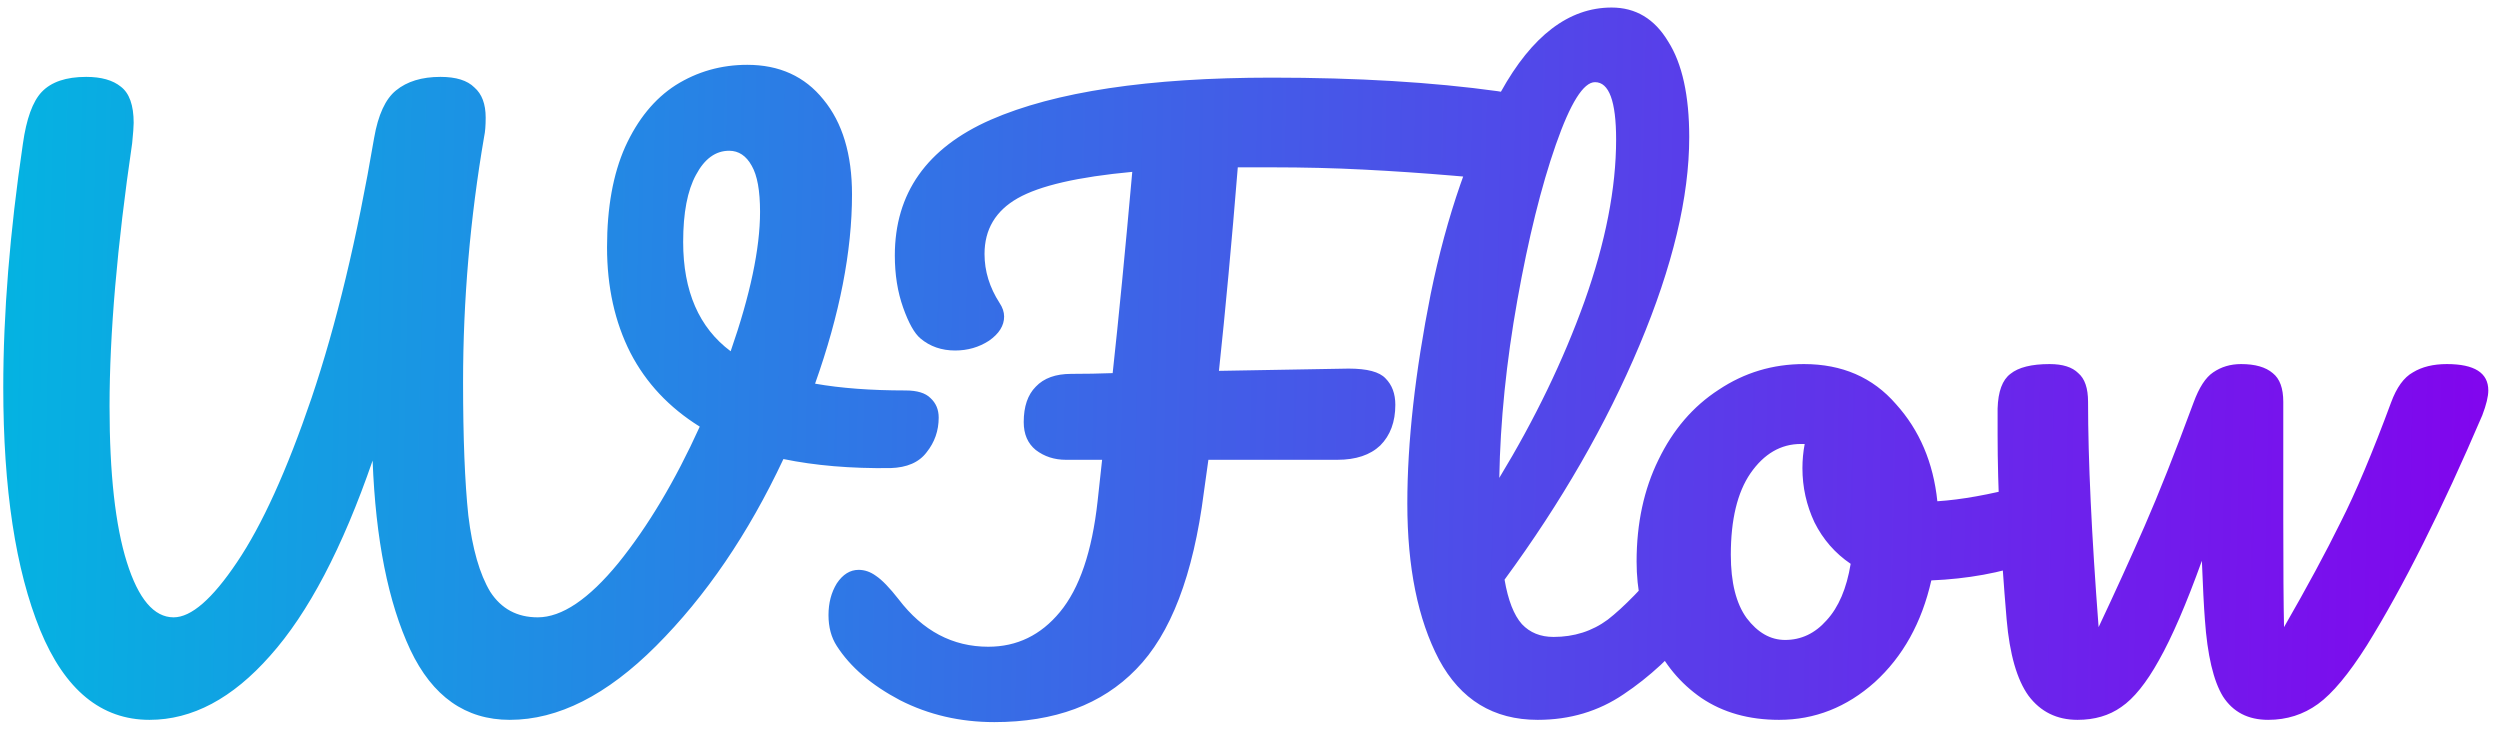
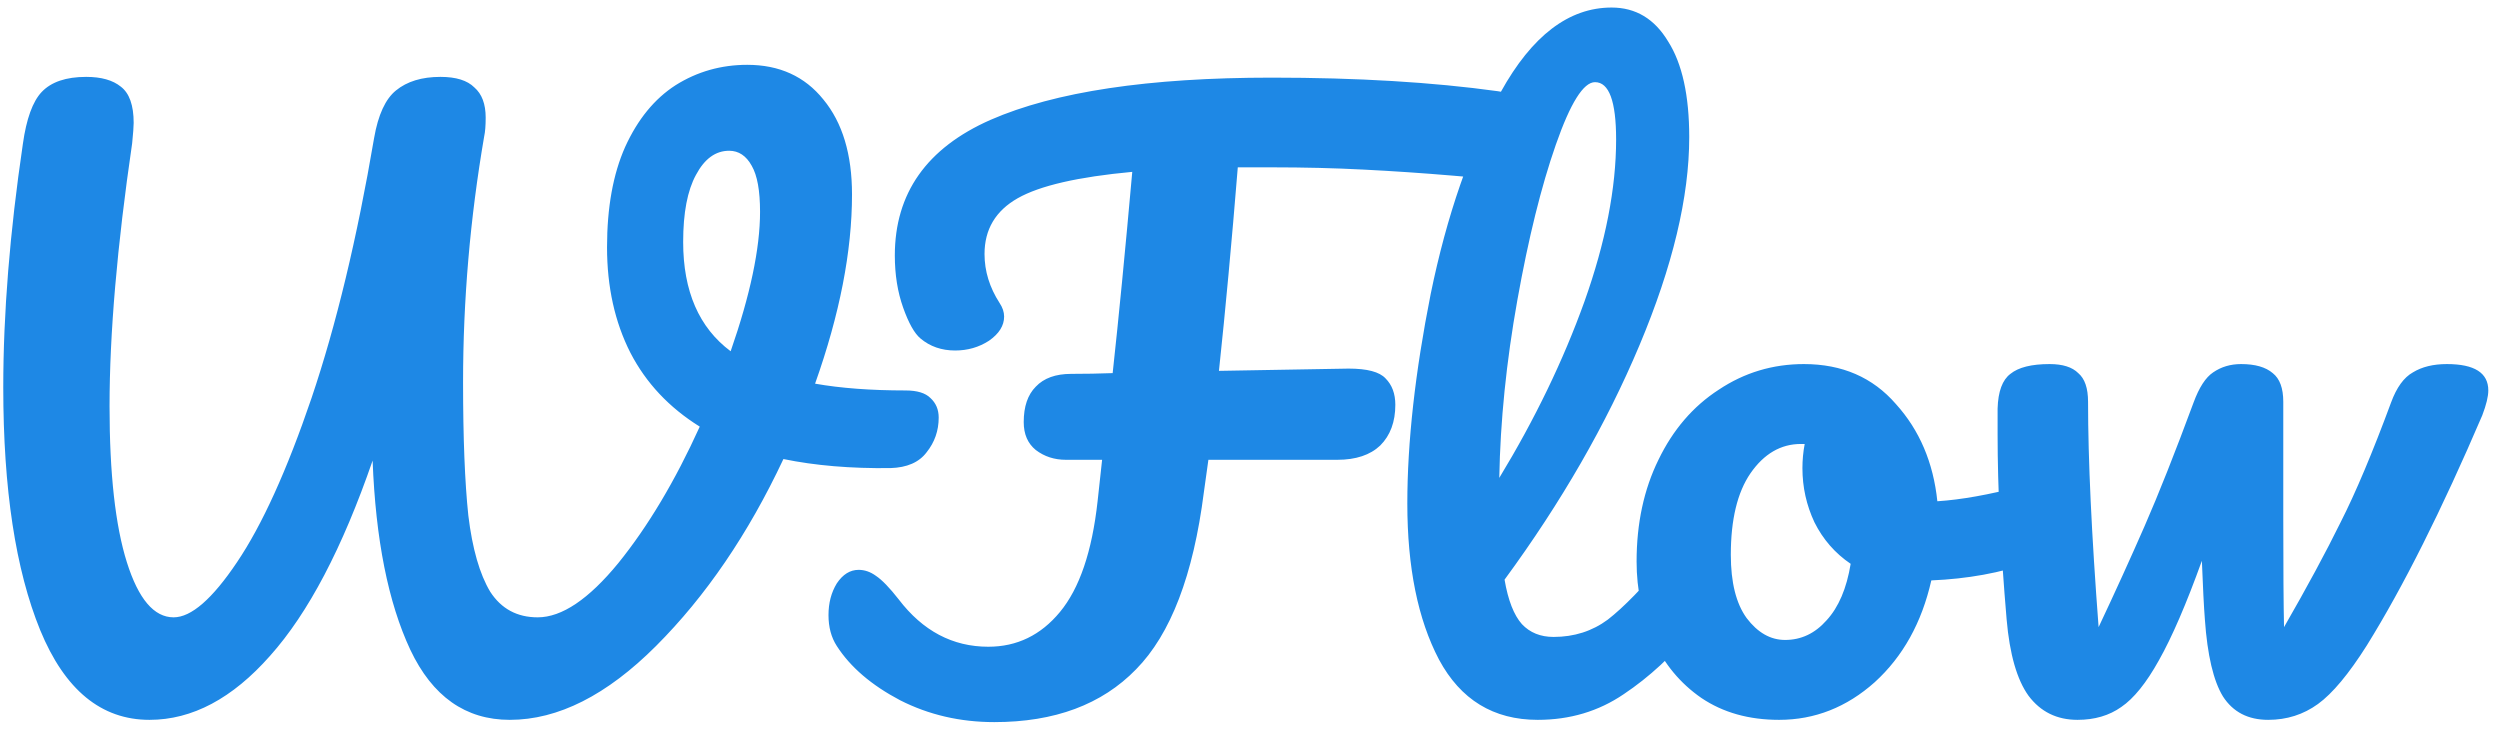
<svg xmlns="http://www.w3.org/2000/svg" width="199" height="58" viewBox="0 0 199 58" fill="none">
  <path d="M72.08 31.08C73 31.08 73.66 31.28 74.06 31.68C74.5 32.08 74.72 32.6 74.72 33.24C74.72 34.28 74.4 35.2 73.76 36C73.16 36.8 72.2 37.22 70.88 37.26C67.72 37.3 64.88 37.06 62.36 36.54C59.56 42.5 56.18 47.46 52.22 51.42C48.3 55.34 44.42 57.3 40.58 57.3C37.06 57.3 34.42 55.44 32.66 51.72C30.9 47.96 29.9 42.94 29.66 36.66C27.26 43.62 24.54 48.8 21.5 52.2C18.5 55.6 15.3 57.3 11.9 57.3C8.06 57.3 5.16 54.92 3.2 50.16C1.24 45.36 0.26 38.92 0.26 30.84C0.26 24.96 0.78 18.5 1.82 11.46C2.1 9.46 2.6 8.08 3.32 7.32C4.08 6.52 5.26 6.12 6.86 6.12C8.06 6.12 8.98 6.38 9.62 6.9C10.3 7.42 10.64 8.38 10.64 9.78C10.64 10.06 10.6 10.6 10.52 11.4C9.32 19.6 8.72 26.58 8.72 32.34C8.72 37.7 9.18 41.84 10.1 44.76C11.02 47.68 12.26 49.14 13.82 49.14C15.22 49.14 16.9 47.68 18.86 44.76C20.86 41.8 22.84 37.44 24.8 31.68C26.76 25.88 28.42 18.98 29.78 10.98C30.1 9.14 30.68 7.88 31.52 7.2C32.4 6.48 33.58 6.12 35.06 6.12C36.3 6.12 37.2 6.4 37.76 6.96C38.36 7.48 38.66 8.28 38.66 9.36C38.66 10 38.62 10.5 38.54 10.86C37.42 17.38 36.86 23.9 36.86 30.42C36.86 34.86 37 38.4 37.28 41.04C37.6 43.68 38.18 45.7 39.02 47.1C39.9 48.46 41.16 49.14 42.8 49.14C44.72 49.14 46.86 47.7 49.22 44.82C51.58 41.9 53.74 38.28 55.7 33.96C53.26 32.44 51.42 30.48 50.18 28.08C48.94 25.64 48.32 22.84 48.32 19.68C48.32 16.52 48.8 13.86 49.76 11.7C50.76 9.5 52.1 7.86 53.78 6.78C55.5 5.7 57.4 5.16 59.48 5.16C62.04 5.16 64.06 6.08 65.54 7.92C67.06 9.76 67.82 12.28 67.82 15.48C67.82 20 66.84 25.02 64.88 30.54C66.92 30.9 69.32 31.08 72.08 31.08ZM54.38 19.26C54.38 23.18 55.64 26.08 58.16 27.96C59.72 23.48 60.5 19.78 60.5 16.86C60.5 15.18 60.28 13.96 59.84 13.2C59.4 12.4 58.8 12 58.04 12C56.96 12 56.08 12.64 55.4 13.92C54.72 15.16 54.38 16.94 54.38 19.26ZM119.228 7.26C120.348 7.42 121.108 7.76 121.508 8.28C121.948 8.8 122.168 9.48 122.168 10.32C122.168 13.08 120.688 14.36 117.728 14.16L115.628 13.98C113.268 13.78 110.908 13.62 108.548 13.5C106.228 13.38 103.788 13.32 101.228 13.32H98.528C98.048 19.24 97.548 24.64 97.028 29.52L107.348 29.34C108.828 29.34 109.808 29.6 110.288 30.12C110.808 30.64 111.068 31.34 111.068 32.22C111.068 33.58 110.668 34.66 109.868 35.46C109.068 36.22 107.928 36.6 106.448 36.6H96.188L95.828 39.18C94.988 45.78 93.188 50.48 90.428 53.28C87.708 56.08 83.948 57.48 79.148 57.48C76.428 57.48 73.928 56.9 71.648 55.74C69.368 54.54 67.688 53.1 66.608 51.42C66.168 50.74 65.948 49.92 65.948 48.96C65.948 48 66.168 47.16 66.608 46.44C67.088 45.72 67.668 45.36 68.348 45.36C68.828 45.36 69.288 45.52 69.728 45.84C70.208 46.16 70.808 46.78 71.528 47.7C73.448 50.22 75.828 51.48 78.668 51.48C80.948 51.48 82.848 50.56 84.368 48.72C85.928 46.84 86.928 43.9 87.368 39.9L87.728 36.6H84.848C83.928 36.6 83.128 36.34 82.448 35.82C81.808 35.3 81.488 34.56 81.488 33.6C81.488 32.36 81.808 31.42 82.448 30.78C83.088 30.1 84.028 29.76 85.268 29.76C86.388 29.76 87.488 29.74 88.568 29.7C89.048 25.3 89.568 19.96 90.128 13.68C85.808 14.08 82.768 14.78 81.008 15.78C79.248 16.78 78.368 18.26 78.368 20.22C78.368 21.58 78.768 22.88 79.568 24.12C79.808 24.48 79.928 24.84 79.928 25.2C79.928 25.92 79.528 26.56 78.728 27.12C77.928 27.64 77.028 27.9 76.028 27.9C74.948 27.9 74.028 27.58 73.268 26.94C72.788 26.54 72.328 25.72 71.888 24.48C71.448 23.24 71.228 21.86 71.228 20.34C71.228 15.38 73.768 11.78 78.848 9.54C83.968 7.3 91.428 6.18 101.228 6.18C108.028 6.18 114.028 6.54 119.228 7.26ZM134.343 43.62C134.863 43.62 135.263 43.86 135.543 44.34C135.863 44.82 136.023 45.48 136.023 46.32C136.023 47.92 135.643 49.16 134.883 50.04C133.163 52.16 131.283 53.9 129.243 55.26C127.243 56.62 124.963 57.3 122.403 57.3C118.883 57.3 116.263 55.7 114.543 52.5C112.863 49.3 112.023 45.16 112.023 40.08C112.023 35.2 112.643 29.64 113.883 23.4C115.163 17.16 117.023 11.8 119.463 7.32C121.943 2.84 124.883 0.6 128.283 0.6C130.203 0.6 131.703 1.5 132.783 3.3C133.903 5.06 134.463 7.6 134.463 10.92C134.463 15.68 133.143 21.2 130.503 27.48C127.863 33.76 124.283 39.98 119.763 46.14C120.043 47.78 120.503 48.96 121.143 49.68C121.783 50.36 122.623 50.7 123.663 50.7C125.303 50.7 126.743 50.24 127.983 49.32C129.223 48.36 130.803 46.74 132.723 44.46C133.203 43.9 133.743 43.62 134.343 43.62ZM126.963 6.54C126.043 6.54 125.003 8.2 123.843 11.52C122.683 14.84 121.663 18.96 120.783 23.88C119.903 28.8 119.423 33.52 119.343 38.04C122.183 33.36 124.443 28.68 126.123 24C127.803 19.28 128.643 14.98 128.643 11.1C128.643 8.06 128.083 6.54 126.963 6.54ZM161.773 38.58C162.293 38.58 162.693 38.84 162.973 39.36C163.253 39.88 163.393 40.54 163.393 41.34C163.393 43.26 162.813 44.4 161.653 44.76C159.253 45.6 156.613 46.08 153.733 46.2C152.973 49.56 151.473 52.26 149.233 54.3C146.993 56.3 144.453 57.3 141.613 57.3C139.213 57.3 137.153 56.72 135.433 55.56C133.753 54.4 132.473 52.86 131.593 50.94C130.713 49.02 130.273 46.94 130.273 44.7C130.273 41.66 130.853 38.96 132.013 36.6C133.173 34.2 134.773 32.34 136.813 31.02C138.853 29.66 141.113 28.98 143.593 28.98C146.633 28.98 149.073 30.04 150.913 32.16C152.793 34.24 153.893 36.82 154.213 39.9C156.093 39.78 158.333 39.38 160.933 38.7C161.253 38.62 161.533 38.58 161.773 38.58ZM142.093 50.94C143.373 50.94 144.473 50.42 145.393 49.38C146.353 48.34 146.993 46.84 147.313 44.88C146.073 44.04 145.113 42.94 144.433 41.58C143.793 40.22 143.473 38.78 143.473 37.26C143.473 36.62 143.533 35.98 143.653 35.34H143.353C141.753 35.34 140.413 36.12 139.333 37.68C138.293 39.2 137.773 41.36 137.773 44.16C137.773 46.36 138.193 48.04 139.033 49.2C139.913 50.36 140.933 50.94 142.093 50.94ZM194.769 28.98C196.969 28.98 198.069 29.68 198.069 31.08C198.069 31.56 197.909 32.22 197.589 33.06C194.349 40.62 191.289 46.72 188.409 51.36C186.969 53.64 185.669 55.2 184.509 56.04C183.349 56.88 182.029 57.3 180.549 57.3C178.949 57.3 177.749 56.68 176.949 55.44C176.189 54.2 175.709 52.16 175.509 49.32C175.429 48.28 175.349 46.72 175.269 44.64C174.029 48.08 172.889 50.72 171.849 52.56C170.849 54.36 169.849 55.6 168.849 56.28C167.889 56.96 166.729 57.3 165.369 57.3C163.729 57.3 162.429 56.66 161.469 55.38C160.549 54.1 159.969 52.08 159.729 49.32C159.249 43.72 159.009 38.82 159.009 34.62V32.52C159.049 31.16 159.389 30.24 160.029 29.76C160.669 29.24 161.709 28.98 163.149 28.98C164.189 28.98 164.949 29.22 165.429 29.7C165.949 30.14 166.209 30.9 166.209 31.98C166.209 36.58 166.489 42.56 167.049 49.92C168.369 47.12 169.589 44.44 170.709 41.88C171.829 39.32 173.129 36.04 174.609 32.04C175.049 30.84 175.569 30.04 176.169 29.64C176.809 29.2 177.549 28.98 178.389 28.98C179.509 28.98 180.349 29.22 180.909 29.7C181.469 30.14 181.749 30.9 181.749 31.98V41.28C181.749 45.28 181.769 48.16 181.809 49.92C183.649 46.72 185.149 43.94 186.309 41.58C187.509 39.22 188.849 36.04 190.329 32.04C190.769 30.84 191.349 30.04 192.069 29.64C192.789 29.2 193.689 28.98 194.769 28.98Z" fill="url(#paint0_linear_13_570)" />
  <defs>
    <linearGradient id="paint0_linear_13_570" x1="-7" y1="26.5" x2="204" y2="31" gradientUnits="userSpaceOnUse">
-       <stop stop-color="#00B9E1" />
-       <stop offset="1" stop-color="#8500EE" />
+       <stop stop-color="#1E88E5" />
+       <stop offset="1" stop-color="#1E88E5" />
    </linearGradient>
  </defs>
</svg>
